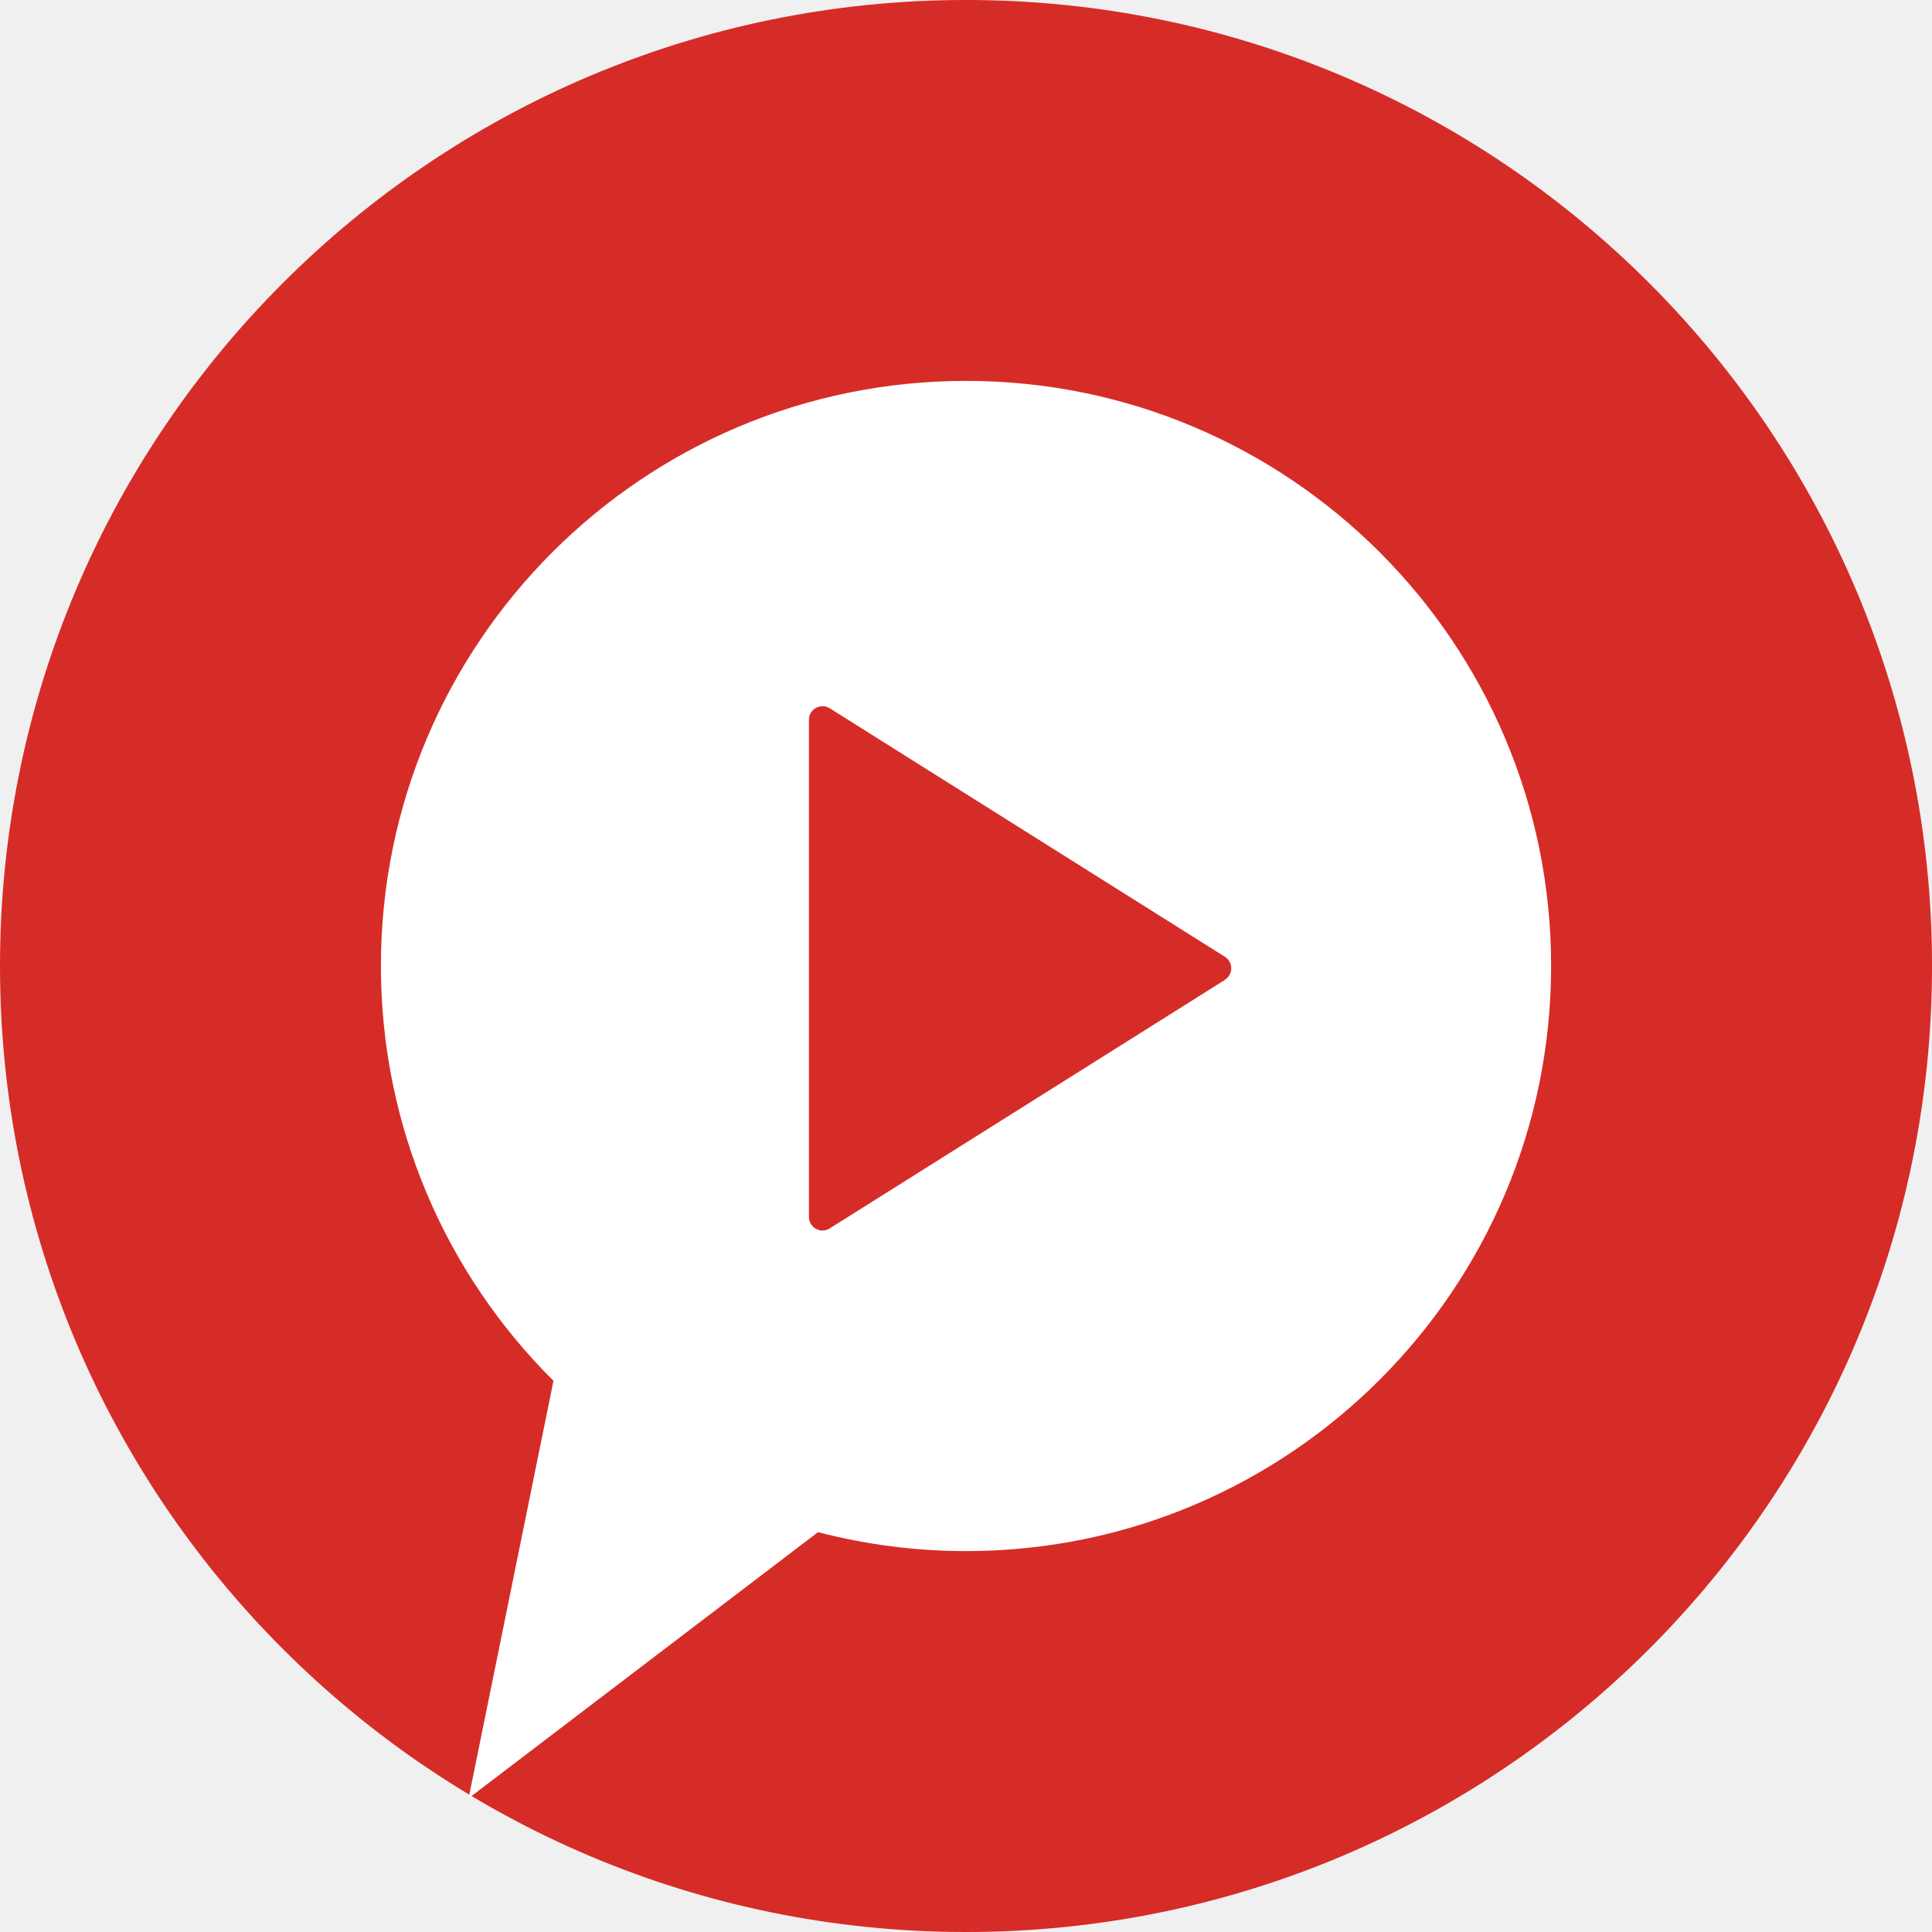
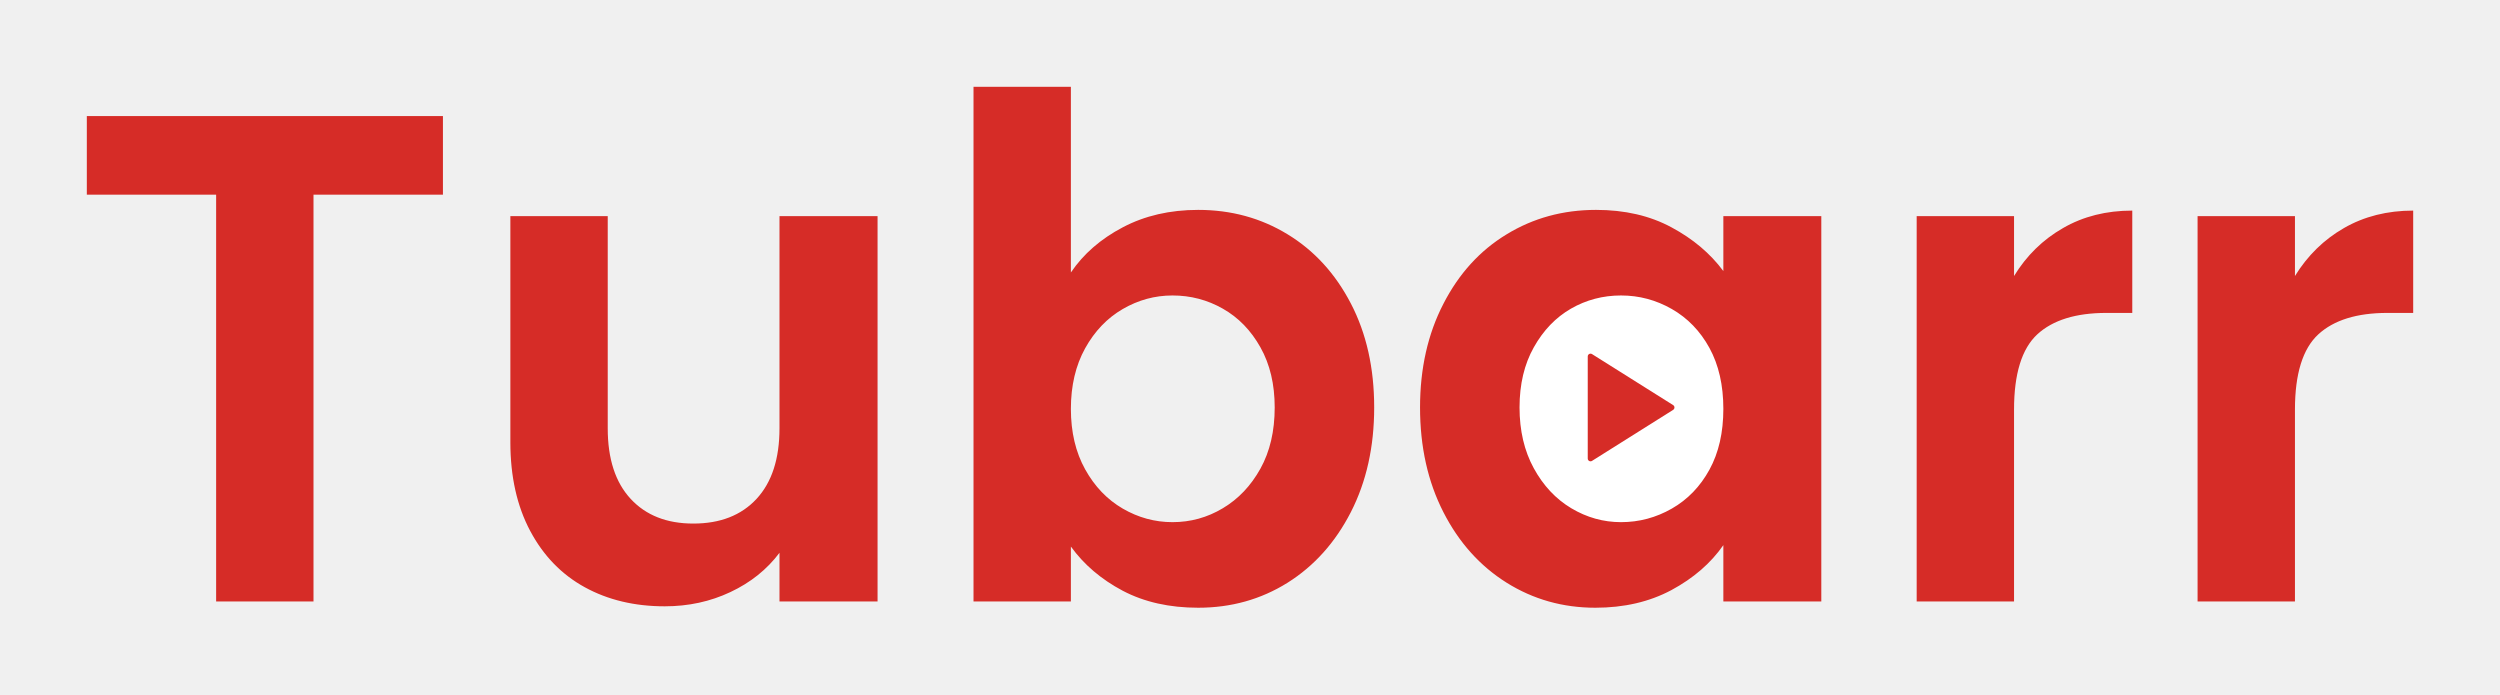
- <svg xmlns="http://www.w3.org/2000/svg" xmlns:ns1="https://boxy-svg.com" viewBox="12.699 321.328 46.449 46.449" width="46.449px" height="46.449px">
-   <defs>
+ <svg xmlns="http://www.w3.org/2000/svg" xmlns:ns1="https://boxy-svg.com" viewBox="49.002 245.734 143.978 40" width="143.978" height="40" version="1.1" id="svg15">
+   <defs id="defs2">
    <ns1:export>
      <ns1:file format="svg" />
    </ns1:export>
  </defs>
-   <svg id="_vvv_1" viewBox="0 0 144.76 144.76" height="82" width="82" y="246.5" x="50" preserveAspectRatio="xMinYMin" style="overflow: visible;" transform="matrix(0.5664548, 0, 0, 0.5664548, -15.62358, 181.6967)">
-     <circle class="cls-2" cx="72.38" cy="72.38" r="72.38" style="fill: #d62c27;" />
-     <path class="cls-1" d="m72.38,28.54c-24.21,0-43.84,19.63-43.84,43.84,0,12.15,4.94,23.14,12.93,31.08l-6.36,31.28,26.18-19.94c3.54.92,7.26,1.42,11.09,1.42,24.21,0,43.84-19.63,43.84-43.84s-19.63-43.84-43.84-43.84Zm19.4,44.88l-29.61,18.62c-.68.43-1.56-.06-1.56-.86v-37.25c0-.8.88-1.28,1.56-.86l29.61,18.62c.63.4.63,1.32,0,1.72Z" style="fill: #ffffff; fill-opacity: 1;" />
-   </svg>
+   <g id="g1343" transform="matrix(0.6788866,0,0,0.6788866,19.03798,82.21126)">
+     <ellipse class="cls-2" style="fill:#d62c27;stroke-width:0.129" id="circle4" cy="275.385" cx="181.718" rx="8.945" ry="9.719" />
+     <path class="cls-1" d="m 181.565,265.204 c -5.629,0 -10.193,4.564 -10.193,10.193 0,2.825 1.149,5.38 3.006,7.226 l 2.045,1.883 2.563,0.754 c 0.823,0.214 1.688,0.33 2.578,0.33 5.629,0 10.193,-4.564 10.193,-10.193 0,-5.629 -4.564,-10.193 -10.193,-10.193 z m 4.51,10.434 -6.884,4.329 c -0.158,0.1 -0.363,-0.014 -0.363,-0.2 v -8.66 c 0,-0.186 0.205,-0.298 0.363,-0.2 l 6.884,4.329 c 0.146,0.093 0.146,0.307 0,0.4 z" style="fill:#ffffff;fill-opacity:1;stroke-width:0.232" id="path6" />
+     <g fill="#d62c27" fill-opacity="1" id="g11" transform="translate(49.612,229.944)">
+       <path d="M 1.89,20.77 H 32.1 v 6.67 H 21.12 V 61.95 H 12.86 V 27.44 H 1.89 Z m 58.76,8.49 h 8.32 v 32.69 h -8.32 v -4.13 q -1.59,2.12 -4.16,3.33 -2.56,1.21 -5.57,1.21 v 0 q -3.84,0 -6.79,-1.62 -2.95,-1.62 -4.63,-4.78 -1.68,-3.16 -1.68,-7.52 v 0 -19.18 h 8.26 v 18 q 0,3.89 1.95,5.99 1.94,2.09 5.31,2.09 v 0 q 3.42,0 5.36,-2.09 1.95,-2.1 1.95,-5.99 v 0 z m 24.72,4.78 q 1.6,-2.36 4.4,-3.83 2.8,-1.48 6.4,-1.48 v 0 q 4.19,0 7.58,2.07 3.39,2.06 5.37,5.87 1.98,3.8 1.98,8.82 v 0 q 0,5.01 -1.98,8.88 -1.98,3.86 -5.37,5.99 -3.39,2.12 -7.58,2.12 v 0 q -3.66,0 -6.4,-1.44 -2.74,-1.45 -4.4,-3.75 v 0 4.66 H 77.11 V 18.29 h 8.26 z m 17.29,11.45 q 0,-2.95 -1.21,-5.1 -1.21,-2.16 -3.19,-3.28 -1.97,-1.12 -4.27,-1.12 v 0 q -2.24,0 -4.22,1.15 -1.98,1.15 -3.19,3.33 -1.21,2.19 -1.21,5.14 v 0 q 0,2.95 1.21,5.13 1.21,2.18 3.19,3.33 1.98,1.15 4.22,1.15 v 0 q 2.3,0 4.27,-1.18 1.98,-1.18 3.19,-3.36 1.21,-2.18 1.21,-5.19 z m 12.33,0 q 0,-4.96 1.98,-8.79 1.97,-3.84 5.37,-5.9 3.39,-2.07 7.58,-2.07 v 0 q 3.66,0 6.4,1.48 2.74,1.47 4.4,3.71 v 0 -4.66 h 8.31 v 32.69 h -8.31 v -4.78 q -1.6,2.3 -4.4,3.81 -2.8,1.5 -6.46,1.5 v 0 q -4.13,0 -7.52,-2.12 -3.4,-2.13 -5.37,-5.99 -1.98,-3.87 -1.98,-8.88 z m 25.73,0.12 q 0,-3.01 -1.18,-5.17 -1.18,-2.15 -3.19,-3.3 -2.01,-1.15 -4.31,-1.15 v 0 q -2.3,0 -4.25,1.12 -1.94,1.12 -3.15,3.28 -1.21,2.15 -1.21,5.1 v 0 q 0,2.95 1.21,5.16 1.21,2.21 3.18,3.39 1.98,1.18 4.22,1.18 v 0 q 2.3,0 4.31,-1.15 2.01,-1.15 3.19,-3.3 1.18,-2.15 1.18,-5.16 z m 24.66,-11.27 q 1.59,-2.6 4.16,-4.07 2.56,-1.48 5.87,-1.48 v 0 8.68 h -2.19 q -3.89,0 -5.87,1.82 -1.97,1.83 -1.97,6.38 v 0 16.28 h -8.26 V 29.26 h 8.26 z m 23.83,0 q 1.6,-2.6 4.16,-4.07 2.57,-1.48 5.87,-1.48 v 0 8.68 h -2.18 q -3.89,0 -5.87,1.82 -1.98,1.83 -1.98,6.38 v 0 16.28 h -8.26 V 29.26 h 8.26 z" id="path9" />
+     </g>
+   </g>
</svg>
